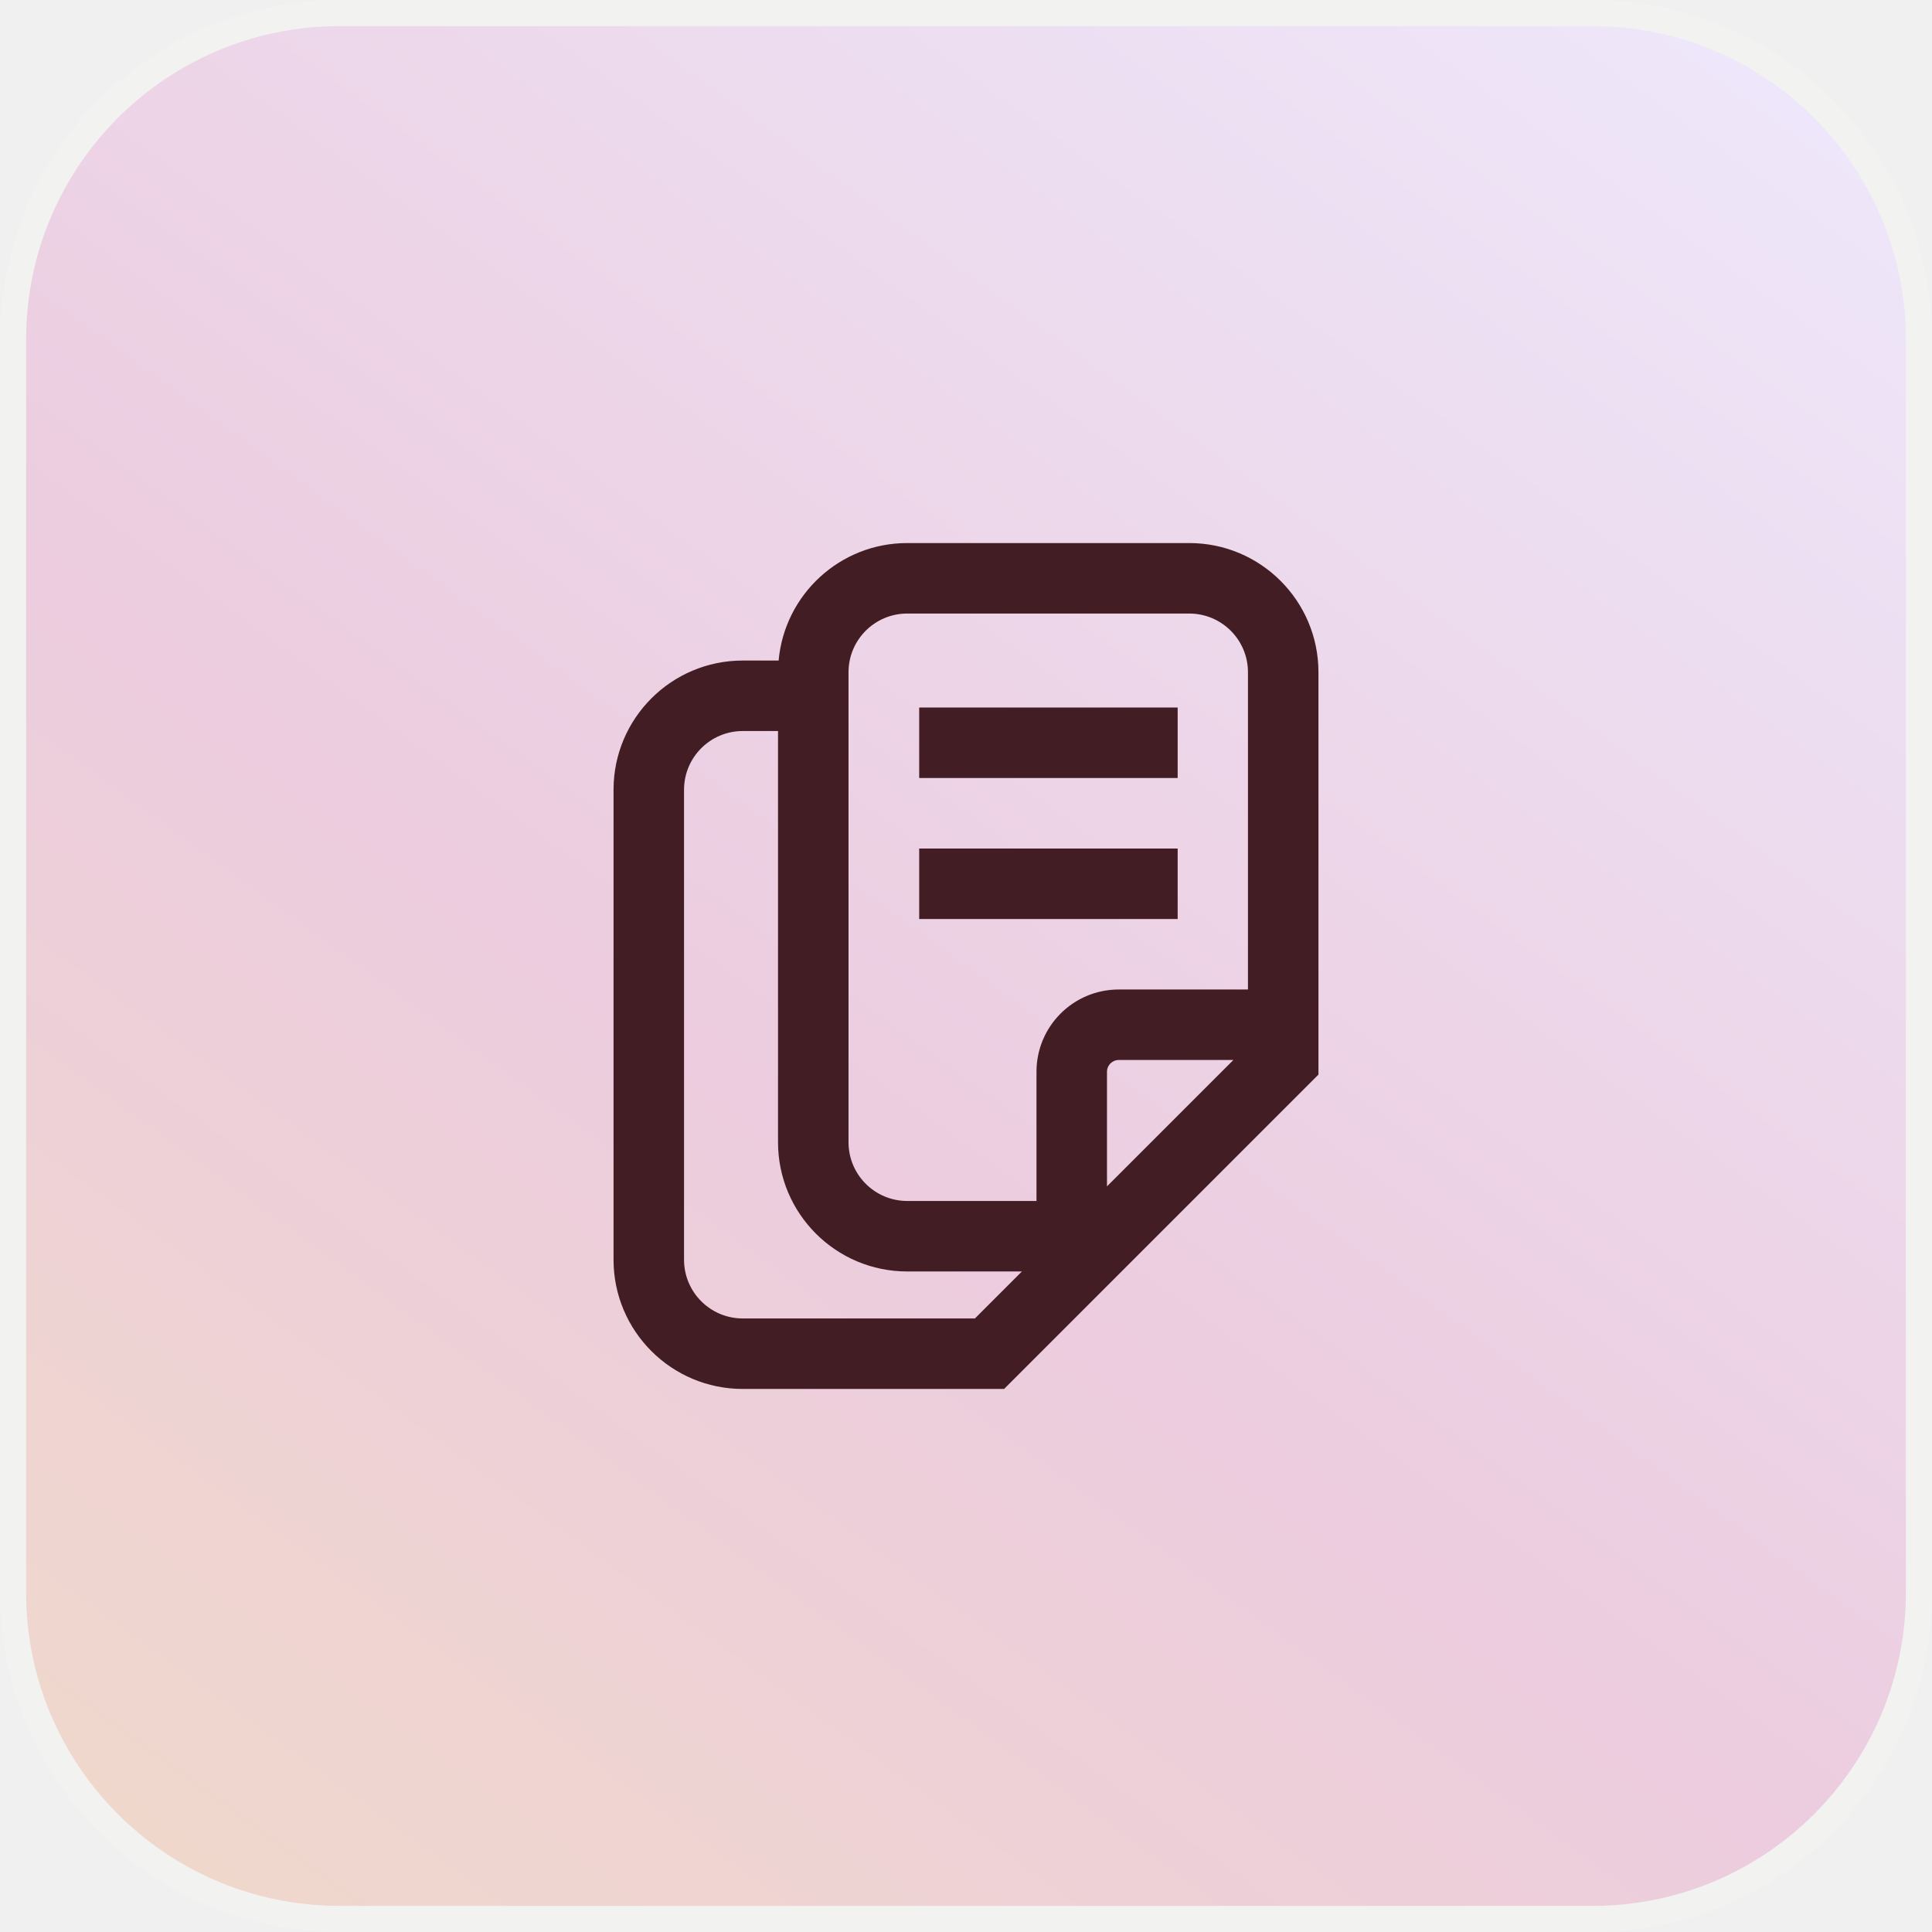
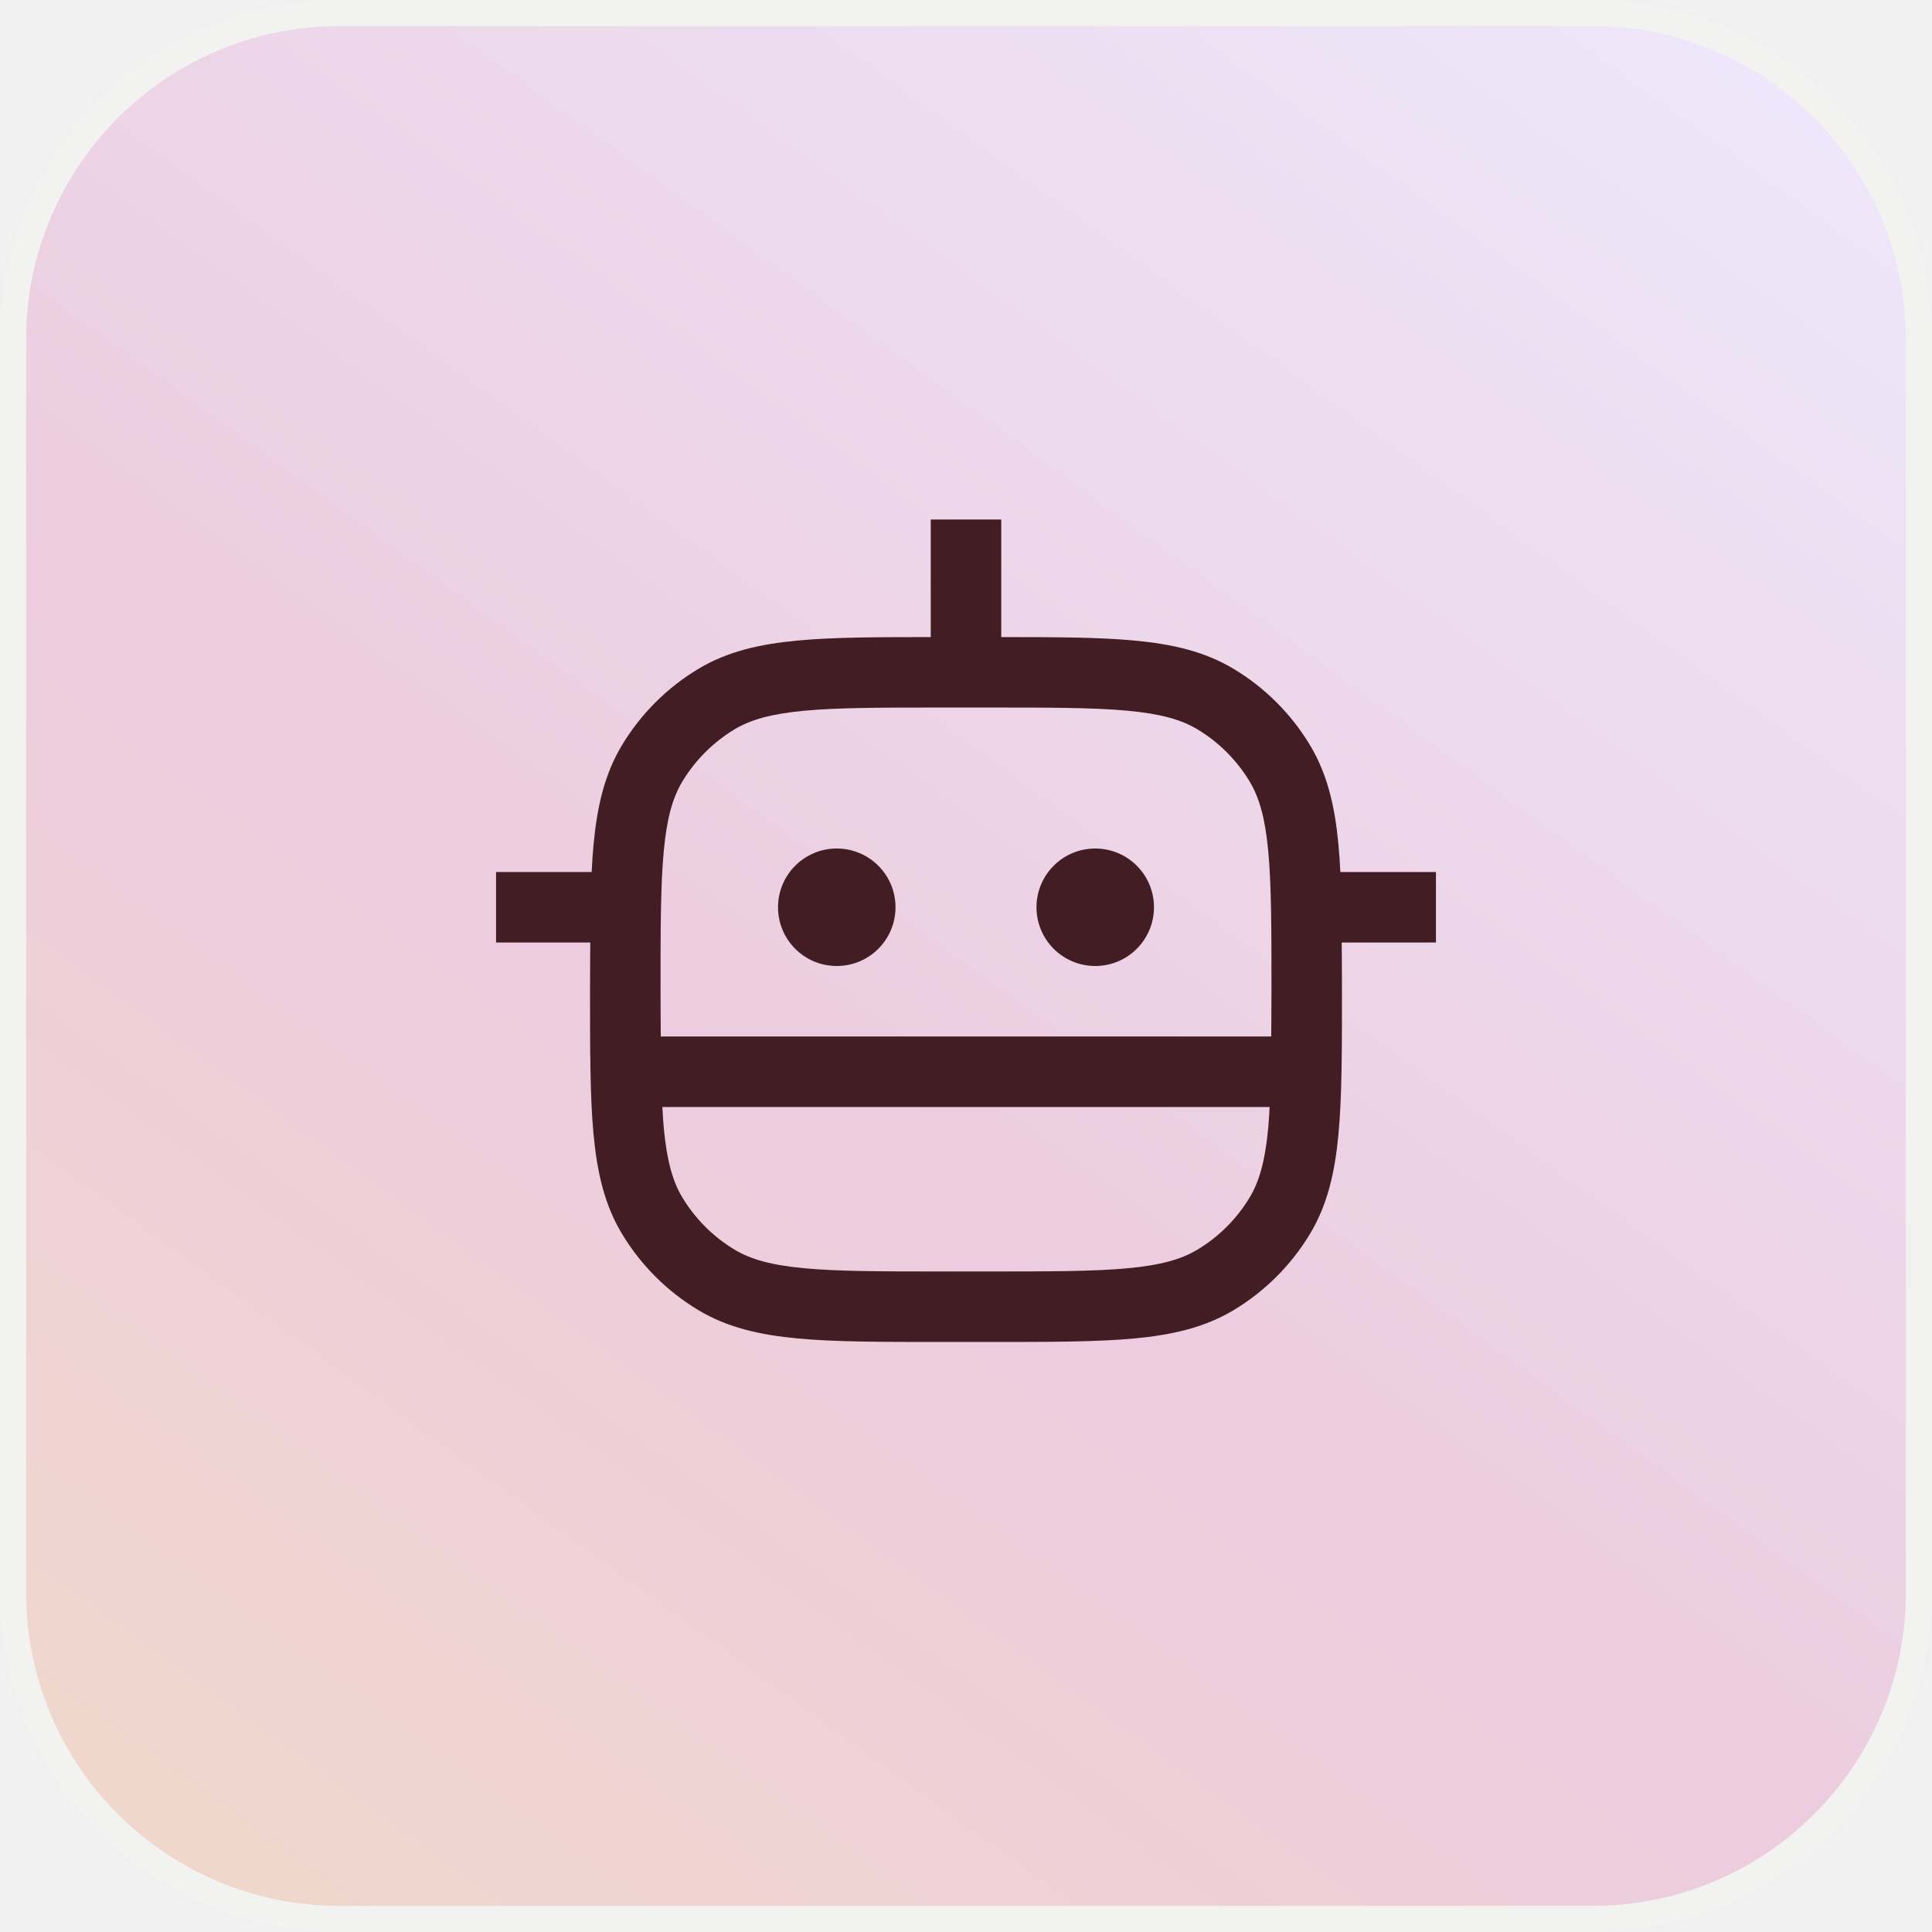
<svg xmlns="http://www.w3.org/2000/svg" width="74" height="74" viewBox="0 0 74 74" fill="none">
  <g id="Docs LP ">
    <g id="alt">
      <g id="Frame 2147256818">
        <g id="Row">
          <g id="Frame 2055247551">
            <g id="Column 3">
              <g id="From brief to launc plan - icon">
                <g clip-path="url(#clip0_10489_9164)">
                  <path id="Rectangle 427323000" d="M1 13C1 6.373 6.373 1 13 1H61C67.627 1 73 6.373 73 13V61C73 67.627 67.627 73 61 73H13C6.373 73 1 67.627 1 61V13Z" fill="url(#paint0_linear_10489_9164)" />
-                   <g id="file-stack">
+                   <g id="robot">
                    <g id="glyph">
-                       <path d="M45.107 35.2H35.207V32.5H45.107V35.2Z" fill="#421D24" />
-                       <path d="M45.107 29.8H35.207V27.1H45.107V29.8Z" fill="#421D24" />
-                       <path d="M45.55 20.8C48.284 20.8 50.5 23.016 50.5 25.75V41.159L38.459 53.2H28.45C25.716 53.2 23.5 50.984 23.5 48.25V30.25C23.5 27.516 25.716 25.3 28.45 25.3H29.823C30.05 22.777 32.168 20.8 34.75 20.8H45.55ZM28.45 28C27.207 28 26.2 29.007 26.2 30.25V48.25C26.2 49.493 27.207 50.5 28.45 50.5H37.341L39.141 48.7H34.75C32.016 48.7 29.8 46.484 29.8 43.75V28H28.45ZM34.75 23.5C33.507 23.5 32.5 24.507 32.5 25.75V43.75C32.5 44.993 33.507 46 34.75 46H39.7V41.05C39.7 39.31 41.11 37.9 42.85 37.9H47.8V25.75C47.8 24.507 46.793 23.5 45.55 23.5H34.75ZM42.85 40.6C42.602 40.6 42.4 40.801 42.4 41.05V45.441L47.241 40.6H42.85Z" fill="#421D24" />
+                       <path d="M32.05 32.5C33.293 32.5 34.3 33.507 34.3 34.75C34.3 35.993 33.293 37 32.05 37C30.807 37 29.8 35.993 29.8 34.75C29.8 33.507 30.807 32.5 32.05 32.5Z" fill="#421D24" />
+                       <path d="M41.95 32.5C43.193 32.5 44.2 33.507 44.2 34.75C44.2 35.993 43.193 37 41.95 37C40.707 37 39.7 35.993 39.7 34.75C39.7 33.507 40.707 32.5 41.95 32.5Z" fill="#421D24" />
+                       <path d="M38.35 24.402C40.427 24.402 42.094 24.407 43.446 24.534C44.913 24.671 46.147 24.957 47.246 25.616C48.452 26.339 49.461 27.348 50.184 28.554C50.843 29.653 51.129 30.887 51.266 32.354C51.297 32.684 51.32 33.032 51.339 33.4H55V36.1H51.391C51.394 36.665 51.4 37.264 51.4 37.9C51.4 40.188 51.402 41.998 51.266 43.446C51.129 44.913 50.843 46.147 50.184 47.246C49.461 48.452 48.452 49.461 47.246 50.184C46.147 50.843 44.913 51.129 43.446 51.266C41.998 51.402 40.188 51.4 37.9 51.4H36.1C33.812 51.4 32.002 51.402 30.554 51.266C29.087 51.129 27.853 50.843 26.754 50.184C25.548 49.461 24.539 48.452 23.816 47.246C23.157 46.147 22.871 44.913 22.734 43.446C22.598 41.998 22.6 40.188 22.6 37.9C22.6 37.264 22.606 36.665 22.609 36.1H19V33.4H22.662C22.68 33.032 22.703 32.684 22.734 32.354C22.871 30.887 23.157 29.653 23.816 28.554C24.539 27.348 25.548 26.339 26.754 25.616C27.853 24.957 29.087 24.671 30.554 24.534C31.906 24.407 33.573 24.402 35.65 24.402V19.9H38.35V24.402ZM25.423 43.194C25.542 44.468 25.766 45.248 26.131 45.858C26.626 46.683 27.317 47.374 28.142 47.868C28.752 48.234 29.532 48.458 30.805 48.577C32.099 48.698 33.76 48.7 36.1 48.7H37.9C40.24 48.7 41.901 48.698 43.194 48.577C44.468 48.458 45.248 48.234 45.858 47.868C46.683 47.374 47.374 46.683 47.869 45.858C48.234 45.248 48.458 44.468 48.577 43.194C48.6 42.944 48.614 42.68 48.63 42.4H25.37C25.386 42.68 25.4 42.944 25.423 43.194ZM36.1 27.1C33.76 27.1 32.099 27.102 30.805 27.223C29.532 27.342 28.752 27.566 28.142 27.931C27.317 28.426 26.626 29.117 26.131 29.942C25.766 30.552 25.542 31.332 25.423 32.605C25.302 33.899 25.3 35.56 25.3 37.9C25.3 38.55 25.306 39.148 25.309 39.7H48.691C48.694 39.148 48.7 38.55 48.7 37.9C48.7 35.56 48.698 33.899 48.577 32.605C48.458 31.332 48.234 30.552 47.869 29.942C47.374 29.117 46.683 28.426 45.858 27.931C45.248 27.566 44.468 27.342 43.194 27.223C41.901 27.102 40.24 27.1 37.9 27.1H36.1Z" fill="#421D24" />
                    </g>
                  </g>
                </g>
                <rect x="0.5" y="0.5" width="73" height="73" rx="12.5" stroke="#FCFAF7" stroke-opacity="0.2" />
              </g>
            </g>
          </g>
        </g>
      </g>
    </g>
  </g>
  <defs>
    <linearGradient id="paint0_linear_10489_9164" x1="12.334" y1="78" x2="68.334" y2="1" gradientUnits="userSpaceOnUse">
      <stop stop-color="#F0D8CB" />
      <stop offset="0.409" stop-color="#ECCCDE" />
      <stop offset="1" stop-color="#EEE7FB" />
    </linearGradient>
    <clipPath id="clip0_10489_9164">
      <rect x="1" y="1" width="72" height="72" rx="12" fill="white" />
    </clipPath>
  </defs>
</svg>
